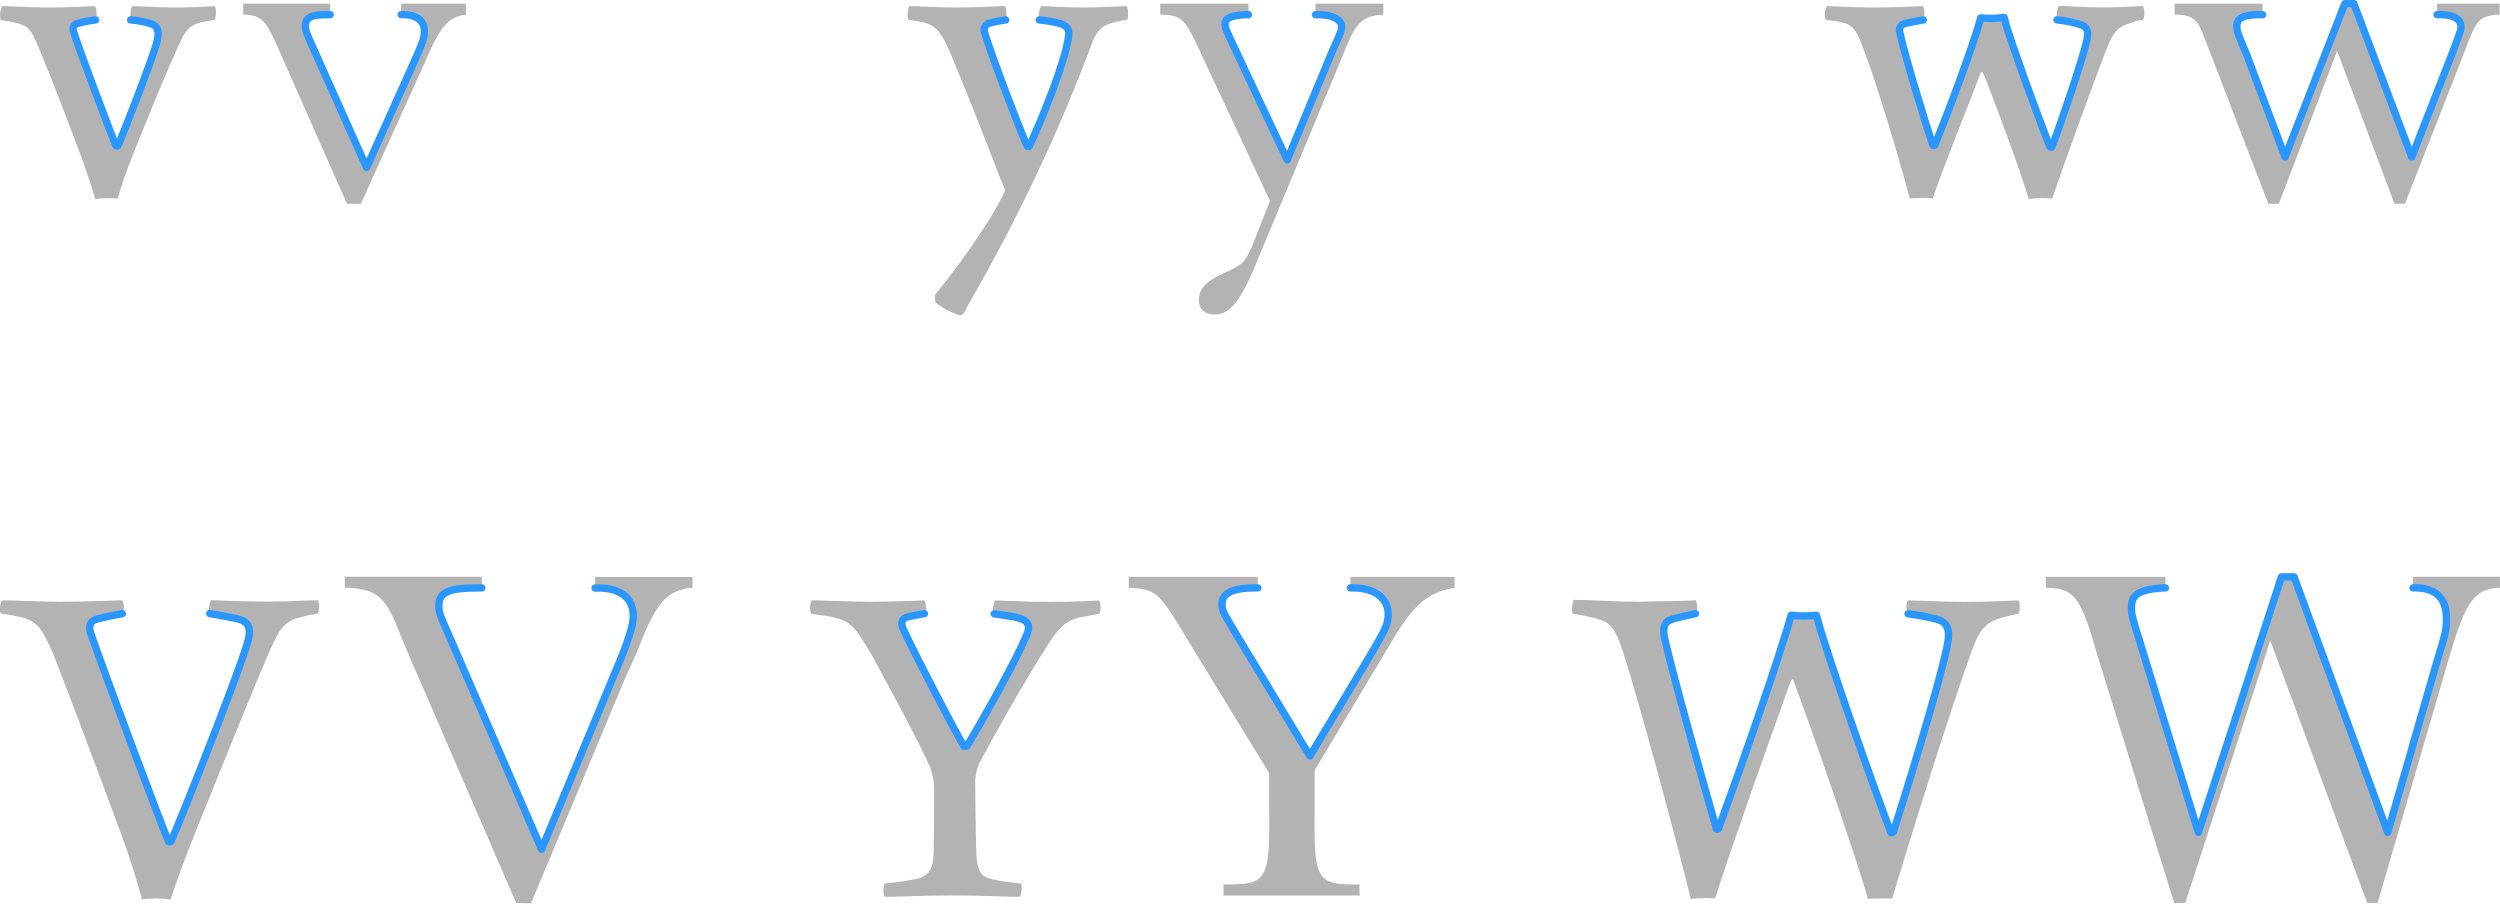
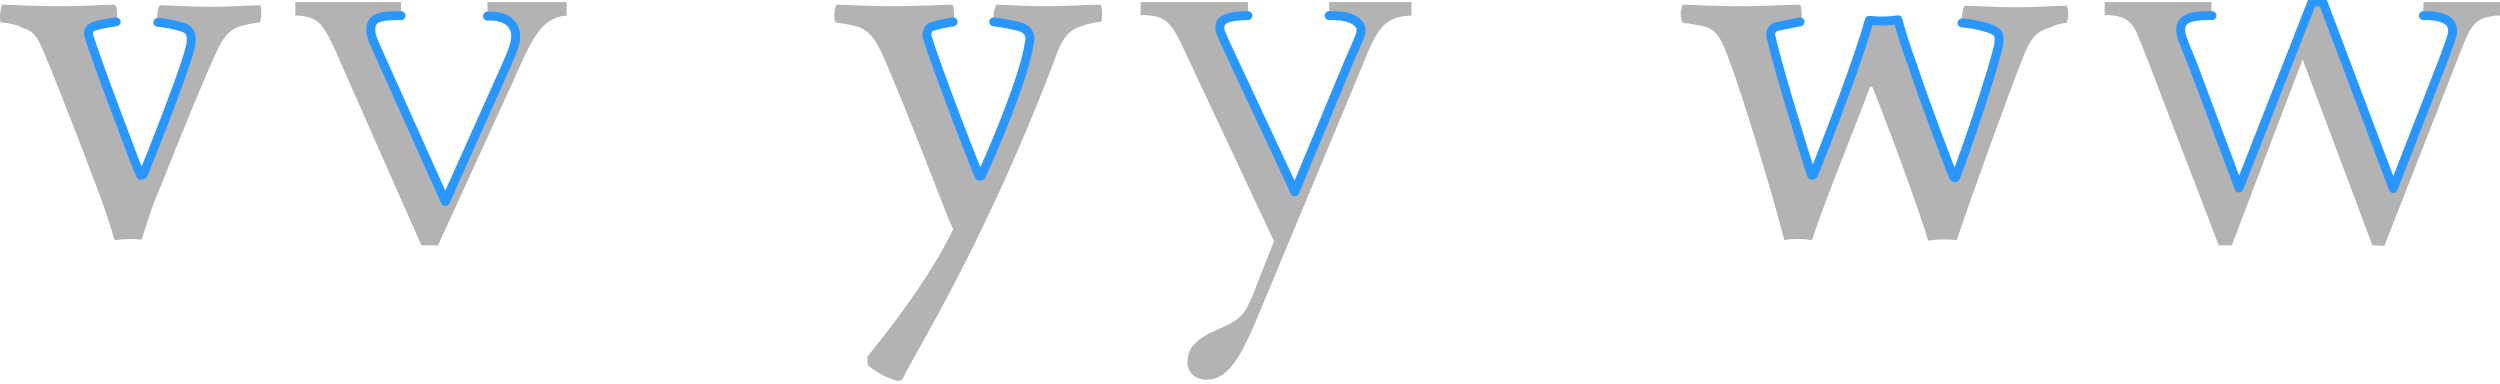
- <svg xmlns="http://www.w3.org/2000/svg" viewBox="0 0 680.01 245.64">
-   <defs>
-     <style>.af1d849b-3952-411f-8940-580584c39ba3{fill:#b3b3b3;}.aa638ef7-6b5b-40c4-9a10-7f261b14466b{fill:none;stroke:#2997ff;stroke-linecap:round;stroke-linejoin:round;stroke-width:2px;}</style>
-   </defs>
-   <g id="e8c6bbe3-44a9-4b93-a3b7-6d396e8dc9d2" data-name="Layer 2">
-     <g id="a305118e-747c-4b29-ba63-5bb1526ff503" data-name="Layer 1">
-       <path class="af1d849b-3952-411f-8940-580584c39ba3" d="M.55,1.65c2.21,0,7,.39,12.73.39,5.33,0,10-.26,12.47-.39.65.39.65,3.12.26,3.77a31.13,31.13,0,0,0-5.07,1,1.58,1.58,0,0,0-1,1.94c1.55,5.07,10.65,29.1,11.56,31.18.13.26.52.13.65,0C34.84,33,40.43,18.67,42.38,12.43c1.3-4.16.39-5.19-1-5.84a23.25,23.25,0,0,0-5.85-1.17c-.26-.65,0-3.51.52-3.77,1.43,0,6.63.39,11.69.39,4.55,0,9.1-.26,10.66-.39.52.39.39,3.25,0,3.77a32.9,32.9,0,0,0-4.68.91c-2.47.91-3.64,2.59-5.07,5.84-3.5,7.66-7.53,17.54-12.34,29.49C34.06,47.24,32.9,51,32,54a31.53,31.53,0,0,0-6.11.13c-1-3.51-2.21-7.15-3.77-11.43-3.63-9.74-8-21.05-10.52-27.15-2.86-7-3.25-8-6.36-9.09a29.12,29.12,0,0,0-5.07-1A6,6,0,0,1,.55,1.65Z" />
-       <path class="af1d849b-3952-411f-8940-580584c39ba3" d="M94.38,55.43l-18.58-42c-3.37-7.79-4.54-9.09-9-9.48h-.65V1H89.83V4h-.91c-4.28,0-5.84.78-5.84,3,0,1.29.13,1.68,2.47,6.88L99.71,45.55l12.73-28.31c2.59-5.72,3-7,3-8.84,0-2.59-2-4.28-5.32-4.41h-1V1h17.66V4l-1.17.13c-4.15,1-6.23,3.76-10.52,13.9L98.15,55.43Z" />
-       <path class="af1d849b-3952-411f-8940-580584c39ba3" d="M247.44,1.65c2.34,0,7,.39,12.6.39s11.3-.39,13.25-.39c.52.39.65,3.12.26,3.77a35.89,35.89,0,0,0-4.81,1,2,2,0,0,0-1,2.2c2.21,7.41,10.79,29.49,11.69,31.18.13,0,.39.13.52,0,4-8.57,9.75-23.12,10.66-29.62.26-1.43.26-3-2.21-3.76a35.35,35.35,0,0,0-5.72-1,5.32,5.32,0,0,1,.52-3.77c1.56,0,6.63.39,11.17.39s8.45-.26,12.08-.39c.52.52.52,3,.13,3.77a19.23,19.23,0,0,0-4.67,1c-2.34.65-3.9,2.46-5.07,5.84A468.55,468.55,0,0,1,266.14,78c-1.55,2.73-3.11,5.46-4,7.27l-.91.52a19.66,19.66,0,0,1-6.76-3.5,5.79,5.79,0,0,1-.13-2.08c4.29-5.33,14.29-18.19,19.1-28.45,0-.13-.78-1.82-1-2.34-2.86-7.4-8.44-21.82-12.47-31.43-3.38-8.45-4.81-10.78-8.44-11.82-1.3-.26-2.34-.52-4.42-.78C246.66,4.64,246.92,1.91,247.44,1.65Z" />
-       <path class="af1d849b-3952-411f-8940-580584c39ba3" d="M362.2,14.38c2.72-6.11,2.72-6.11,2.72-7.14,0-1.82-2.46-3.25-6.1-3.25h-1V1h18.44V4h-.64c-5.33.52-7,2.34-10.53,11.43L341.67,71.66c-4.28,10.4-7.14,13.9-11.43,13.9-2.47,0-4.16-1.56-4.16-3.76,0-3.12,1.82-5.2,6.63-7.41,5.2-2.34,5.84-2.86,7.79-7.27l4.94-12.47L325.69,12.43c-3.24-7-4.41-8.18-9.09-8.44h-1V1h24V4h-.65c-4,.13-5.71.91-5.71,2.6,0,.91,0,.91,2.47,6.23l14.42,30.66Z" />
-       <path class="af1d849b-3952-411f-8940-580584c39ba3" d="M496.91,1.65c2.08,0,6.49.39,12.86.39,4.54,0,10.78-.26,13.25-.39.52.39.52,3,.13,3.77-1.69.26-4.16.78-5.07,1a1.84,1.84,0,0,0-1.3,2.46c1,5.07,7.28,25.85,9,30.66.26,0,.39.13.51-.13,3.38-8.31,10.27-26.37,12.48-34.55a25.77,25.77,0,0,0,6.36-.13c.65,2.73,1.82,6.1,3.38,10.52,3.24,9.48,8.18,22.47,9.09,24.68.13,0,.39.26.52,0,2.34-6,8.44-24,9.61-29.36.26-2.08.26-3.24-2.21-4a34.19,34.19,0,0,0-6-1.17c-.26-.91,0-3.25.52-3.77,1.82,0,7.27.39,11.56.39,5.33,0,8.83-.26,11.3-.39a4.75,4.75,0,0,1,0,3.77,11.45,11.45,0,0,0-3.51.91c-3.5,1-4.54,2.72-6,6-3,7.53-12.47,33.64-15.2,41.7a25.9,25.9,0,0,0-6.36.13c-2.34-8.06-10.79-30.53-12.47-34.42a.46.46,0,0,0-.65.12c-2.6,7.15-9.88,24.82-13,34.17a25.06,25.06,0,0,0-6.24,0c-2.73-10.39-9.22-32-12.34-40-1.95-5.33-2.73-6.88-5.59-7.79a26,26,0,0,0-4.93-.78A4.7,4.7,0,0,1,496.91,1.65Z" />
-       <path class="af1d849b-3952-411f-8940-580584c39ba3" d="M651.3,55.43,635.71,13.86,619.86,55.43H617L601,13.86c-.65-1.56-1.3-3.51-1.69-4.29-1.43-4.15-3.12-5.45-6.89-5.58h-.91V1h23.9V4h-.9c-4.29,0-6.11.91-6.11,3.12,0,1.29.26,2.07,2.6,7.53L621.55,42.7,637.79,1h2.47L656,42.7l11.56-29.62c1.82-4.94,1.82-4.94,1.82-5.71,0-2.08-1.69-3.25-5.19-3.38h-1.3V1h17V4h-1c-4.68.65-5.33,1.43-8.45,9.87L654.15,55.43Z" />
-       <path class="af1d849b-3952-411f-8940-580584c39ba3" d="M.67,163.29c3.11,0,10.26.38,15.84.38,7.8,0,14.68-.38,16.63-.38.65.25.78,3.24.13,3.63-2.86.52-5.07,1-6.75,1.43-2.21.52-2.47,2.21-1.82,4,3.89,11.17,18.7,50.79,21.17,56.63a1.41,1.41,0,0,0,.65-.13c3.12-7.14,16.89-41.82,20.52-53.12,1.56-4.81.91-6.76-3-7.54-2-.39-4-.78-7-1.3-.39-.52-.13-3.38.39-3.63,2.08,0,7.28.38,15.33.38,6.88,0,10.52-.38,13.64-.38.52.38.52,3.11,0,3.63a47.26,47.26,0,0,0-5.72,1.3c-4,1.3-5.19,3.9-8.31,11.17-4,9.23-12.73,30.92-19.22,47-3.12,7.79-5.46,14.29-6.76,18.31a26.08,26.08,0,0,0-7.79,0c-1.3-5.06-3.12-10.91-5.59-17.66-6.49-17.54-14.55-39-18.32-48.59-3-7.14-4.41-9.22-8.31-10.39-1.69-.39-3.63-.78-6.1-1.17C-.24,166.4,0,163.54.67,163.29Z" />
-       <path class="af1d849b-3952-411f-8940-580584c39ba3" d="M140.42,245.64l-29.87-69c-.26-.52-1.43-3.38-2.6-6.37-3.12-7.79-5.85-10-12.86-10.39h-1.3v-3h37.28v3h-.78c-8.31,0-10.91,1.17-10.91,4.8,0,1.82.13,2.34,3,8.71L147.31,231l19.87-47.8c3.64-8.44,5.07-13.12,5.07-15.59,0-4.8-3.25-7.53-9.09-7.66h-1.3v-3h26.5v3h-.91c-6.5,1-9.1,4.15-14.42,17.92l-3,6.63-25.59,61.18Z" />
-       <path class="af1d849b-3952-411f-8940-580584c39ba3" d="M220.79,163.29c3.25,0,10.14.38,16.11.38,4.42,0,12.86-.25,14.42-.38.65.38.78,3.11.13,3.63-1.43.26-3.77.65-4.68.91-1.69.52-1.82,1.82-.91,3.64,3.38,7.27,13.64,27,16.37,31.56.13,0,.65,0,.78-.13,4.55-7.4,13.64-23.9,16.11-29.87,1.17-2.47,1-4.29-2.6-5.07-1.69-.39-3.25-.52-6.11-1-.52-.65-.26-3.38.39-3.63,3.9.13,9.75.38,14.29.38,6.24,0,9.35-.13,13.77-.38.65.25.65,3.24.13,3.63-1.56.26-3.51.65-5.46,1-3.89,1-5.71,3-9.09,8.32-5.58,8.7-15.19,25.72-18.18,31.56a14.41,14.41,0,0,0-1,4.55c0,5.06.13,11.56.26,18.18.13,5.72.78,7.8,4.28,8.58a62.47,62.47,0,0,0,7.93,1.17c.39.51.13,3.24-.39,3.63-3.25,0-10.39-.39-17.93-.39-9.22,0-15.07.39-18.7.39-.52-.39-.52-3.24,0-3.63a88.49,88.49,0,0,0,8.83-1.3c3.51-.91,4.29-3.12,4.42-7.15.13-6.36.13-11.17.13-16.76a19.61,19.61,0,0,0-1-6.23c-2.73-6.24-10.4-20.52-15.59-30-5.07-8.83-6.24-9.87-10.91-11-1.56-.39-3.25-.52-6-.91A5,5,0,0,1,220.79,163.29Z" />
-       <path class="af1d849b-3952-411f-8940-580584c39ba3" d="M373.43,177.05c3.51-6.1,4.16-7.4,4.16-10,0-4.41-3.77-7.14-9.61-7.14h-.65v-3h28.32v3l-.91.13c-7.28,1.56-10.78,4.93-17.8,17.14l-19.35,32.35v11.56c-.26,17.8.65,19.49,10.91,19.49h1.3v3h-37v-3h1.43c10.26,0,11.17-1.69,11-19.49V210.31l-21.7-35.46c-8.18-13.77-9-14.42-15.58-14.94h-.91v-3h35.07v3h-.65c-6.24,0-9.09,1.43-9.09,4.41,0,1.56.26,2.21,3.24,7.15l20.66,34.16Z" />
-       <path class="af1d849b-3952-411f-8940-580584c39ba3" d="M428.21,163.16c4.67,0,10.91.51,17.4.51,8.44-.13,12.47-.25,15.59-.38.52.25.65,3.24,0,3.63-3,.65-4.81,1-6.5,1.56-2.07.65-2.46,2.34-1.94,5.07,2.59,11.17,9.74,36.63,14.15,52a1.3,1.3,0,0,0,.52-.13c5.59-15.33,16.24-45.47,19.75-58.07a30.42,30.42,0,0,0,6.88,0c3.12,11.69,16.11,48.19,20.27,59.11.13.13.52,0,.65-.13,3.5-10.79,12.08-38.84,14.42-49.5,1-4.41,1.16-7.4-2.73-8.44a69.48,69.48,0,0,0-7.67-1.43c-.65-.52-.52-3.38,0-3.63,3.12,0,9.75.38,15.07.38,8.57,0,12.21-.38,14.94-.38.52.38.52,3.24,0,3.63a39.49,39.49,0,0,0-5.71,1.43c-3.12,1.17-4.81,2.86-6.76,8.06-5.59,15.19-17.15,52.08-21.82,67.93-1.17,0-5.46,0-6.63.13-3-10.78-15.59-47-20.39-59.75a1,1,0,0,0-.52.26c-5.85,16.24-16.5,46.11-20.66,59.36a37.81,37.81,0,0,0-6.62.13c-3.9-16-14.42-54.95-18.58-67.68-1.94-5.71-3.24-7.53-6.62-8.44a48.39,48.39,0,0,0-6.88-1.43C427.43,166.4,427.56,163.54,428.21,163.16Z" />
-       <path class="af1d849b-3952-411f-8940-580584c39ba3" d="M643.89,245.64,617.52,174.2,594.4,245.64h-3L570.5,178.22c-4.41-15.58-6.23-18.05-13.12-18.31h-.91v-3H589v3h-.78c-6.5.52-8.44,1.82-8.44,5.32,0,2,.12,2.6,2.72,10.79l15.46,50.4,22.6-69.5H624l25.46,69.5,13.25-46c2.6-8.44,2.73-9.22,2.73-12.21,0-5.45-2.86-8.31-8.58-8.31h-.52v-3H680v3h-.65c-6.63.52-8.84,4-13.64,20.52l-19,65.21Z" />
-       <path class="aa638ef7-6b5b-40c4-9a10-7f261b14466b" d="M26,5.42a31.13,31.13,0,0,0-5.07,1,1.58,1.58,0,0,0-1,1.94c1.55,5.07,10.65,29.1,11.56,31.18.13.26.52.13.65,0C34.84,33,40.43,18.67,42.38,12.43c1.3-4.16.39-5.19-1-5.84a23.25,23.25,0,0,0-5.85-1.17" />
-       <path class="aa638ef7-6b5b-40c4-9a10-7f261b14466b" d="M89.83,4h-.91c-4.28,0-5.84.78-5.84,3,0,1.29.13,1.68,2.47,6.88L99.71,45.55l12.73-28.31c2.59-5.72,3-7,3-8.84,0-2.59-2-4.28-5.32-4.41h-1" />
-       <path class="aa638ef7-6b5b-40c4-9a10-7f261b14466b" d="M273.55,5.42a35.89,35.89,0,0,0-4.81,1,2,2,0,0,0-1,2.2c2.21,7.41,10.79,29.49,11.69,31.18.13,0,.39.13.52,0,4-8.57,9.75-23.12,10.66-29.62.26-1.43.26-3-2.21-3.76a35.35,35.35,0,0,0-5.72-1" />
-       <path class="aa638ef7-6b5b-40c4-9a10-7f261b14466b" d="M339.59,4h-.65c-4,.13-5.71.91-5.71,2.6,0,.91,0,.91,2.47,6.23l14.42,30.66,12.08-29.1c2.72-6.11,2.72-6.11,2.72-7.14,0-1.82-2.46-3.25-6.1-3.25h-1" />
-       <path class="aa638ef7-6b5b-40c4-9a10-7f261b14466b" d="M523.15,5.42c-1.69.26-4.16.78-5.07,1a1.84,1.84,0,0,0-1.3,2.46c1,5.07,7.28,25.85,9,30.66.26,0,.39.13.51-.13,3.38-8.31,10.27-26.37,12.48-34.55a25.77,25.77,0,0,0,6.36-.13c.65,2.73,1.82,6.1,3.38,10.52,3.24,9.48,8.18,22.47,9.09,24.68.13,0,.39.26.52,0,2.34-6,8.44-24,9.61-29.36.26-2.08.26-3.24-2.21-4a34.19,34.19,0,0,0-6-1.17" />
-       <path class="aa638ef7-6b5b-40c4-9a10-7f261b14466b" d="M615.44,4h-.9c-4.29,0-6.11.91-6.11,3.12,0,1.29.26,2.07,2.6,7.53L621.55,42.7,637.79,1h2.47L656,42.7l11.56-29.62c1.82-4.94,1.82-4.94,1.82-5.71,0-2.08-1.69-3.25-5.19-3.38h-1.3" />
-       <path class="aa638ef7-6b5b-40c4-9a10-7f261b14466b" d="M33.27,166.92c-2.86.52-5.07,1-6.75,1.43-2.21.52-2.47,2.21-1.82,4,3.89,11.17,18.7,50.79,21.17,56.63a1.41,1.41,0,0,0,.65-.13c3.12-7.14,16.89-41.82,20.52-53.12,1.56-4.81.91-6.76-3-7.54-2-.39-4-.78-7-1.3" />
-       <path class="aa638ef7-6b5b-40c4-9a10-7f261b14466b" d="M131.07,159.91h-.78c-8.31,0-10.91,1.17-10.91,4.8,0,1.82.13,2.34,3,8.71L147.31,231l19.87-47.8c3.64-8.44,5.07-13.12,5.07-15.59,0-4.8-3.25-7.53-9.09-7.66h-1.3" />
-       <path class="aa638ef7-6b5b-40c4-9a10-7f261b14466b" d="M251.45,166.92c-1.43.26-3.77.65-4.68.91-1.69.52-1.82,1.82-.91,3.64,3.38,7.27,13.64,27,16.37,31.56.13,0,.65,0,.78-.13,4.55-7.4,13.64-23.9,16.11-29.87,1.17-2.47,1-4.29-2.6-5.07-1.69-.39-3.25-.52-6.11-1" />
-       <path class="aa638ef7-6b5b-40c4-9a10-7f261b14466b" d="M342.13,159.91h-.65c-6.24,0-9.09,1.43-9.09,4.41,0,1.56.26,2.21,3.24,7.15l20.66,34.16,17.14-28.58c3.51-6.1,4.16-7.4,4.16-10,0-4.41-3.77-7.14-9.61-7.14h-.65" />
-       <path class="aa638ef7-6b5b-40c4-9a10-7f261b14466b" d="M461.2,166.92c-3,.65-4.81,1-6.5,1.56-2.07.65-2.46,2.34-1.94,5.07,2.59,11.17,9.74,36.63,14.15,52a1.3,1.3,0,0,0,.52-.13c5.59-15.33,16.24-45.47,19.75-58.07a30.42,30.42,0,0,0,6.88,0c3.12,11.69,16.11,48.19,20.27,59.11.13.13.52,0,.65-.13,3.5-10.79,12.08-38.84,14.42-49.5,1-4.41,1.16-7.4-2.73-8.44a69.48,69.48,0,0,0-7.67-1.43" />
-       <path class="aa638ef7-6b5b-40c4-9a10-7f261b14466b" d="M589,159.91h-.78c-6.5.52-8.44,1.82-8.44,5.32,0,2,.12,2.6,2.72,10.79l15.46,50.4,22.6-69.5H624l25.46,69.5,13.25-46c2.6-8.44,2.73-9.22,2.73-12.21,0-5.45-2.86-8.31-8.58-8.31h-.52" />
+ <svg xmlns="http://www.w3.org/2000/svg" id="Layer_1" viewBox="0 0 480 73.6" width="480" height="73.6">
+   <style>.st0{fill:#b3b3b3}.st1{fill:none;stroke:#2997ff;stroke-width:1.715;stroke-linecap:round;stroke-linejoin:round}</style>
+   <g id="ad6548bb-9c4d-407c-9915-b2dde55d8b92">
+     <g id="b01ea5f5-87c6-4fff-8991-01651ec9d55d">
+       <path d="M.4.9c1.9 0 6 .3 10.9.3 4.5 0 8.6-.3 10.7-.3.6.3.6 2.7.3 3.3-1.5.2-2.9.4-4.4.9-.7.3-1 .9-.9 1.6 1.3 4.4 9.1 25 9.9 26.8.1.3.4.1.6 0 2.3-5.6 7.1-17.9 8.7-23.2 1.1-3.6.3-4.5-.9-5-1.6-.5-3.3-.9-5-1-.3-.6 0-3 .4-3.3 1.2 0 5.7.3 10 .3 3.9 0 7.8-.3 9.2-.3.4.3.3 2.7 0 3.3-1.4.2-2.7.4-4 .8-2.1.8-3.1 2.2-4.4 5-3 6.6-6.4 15-10.5 25.3-2.1 4.8-3 8.1-3.8 10.6-1.7-.2-3.5-.1-5.2.1-.9-3-1.9-6.2-3.3-9.8-3.1-8.3-6.9-18-9-23.2-2.5-6-2.7-6.9-5.5-7.8-1.1-.6-2.6-.9-4.1-1C-.1 3.2 0 2 .4.9zm80.5 46.2L65 11.1c-2.9-6.7-3.9-7.8-7.7-8.1h-.6V.4H77V3h-.8c-3.7 0-5 .7-5 2.6 0 1.1.1 1.5 2.1 5.9l12.2 27.2 10.9-24.3c2.2-4.9 2.6-6 2.6-7.5 0-2.2-1.7-3.7-4.5-3.8h-.9V.4h15.2V3l-1 .1c-3.6.9-5.3 3.3-9 11.9L84.1 47.1h-3.2zM160.7.9c2 0 6 .3 10.8.3s9.7-.3 11.3-.3c.4.3.5 2.7.3 3.3-1.4.2-2.7.5-4.1.9-.7.3-1 1.1-.9 1.9 1.9 6.3 9.3 25.3 10 26.8.1 0 .3.1.4 0 3.4-7.4 8.4-19.8 9.2-25.4.3-1.2.3-2.6-1.9-3.3-1.6-.4-3.3-.7-4.9-.9-.3-1.1-.1-2.2.4-3.3 1.4 0 5.7.3 9.6.3s7.3-.3 10.4-.3c.4.4.4 2.6.1 3.3-1.4.1-2.7.4-4 .9-2 .6-3.3 2.1-4.4 5-7.3 19.5-16.1 38.3-26.3 56.4-1.3 2.3-2.7 4.7-3.4 6.3l-.8.4c-2.1-.6-4.1-1.6-5.8-3-.2-.6-.2-1.2-.1-1.8 3.7-4.5 12.3-15.6 16.4-24.4 0-.1-.7-1.5-.9-2-2.5-6.3-7.2-18.7-10.7-26.9-2.9-7.2-4.1-9.3-7.2-10.1-1.1-.3-2-.4-3.8-.7-.4-.8-.2-3.1.3-3.4zm98.3 11c2.3-5.2 2.3-5.2 2.3-6.1 0-1.5-2.1-2.7-5.2-2.7h-.9V.4H271V3h-.5c-4.5.4-6 2-9 9.8L241.4 61c-3.7 8.9-6.1 11.9-9.8 11.9-2.1 0-3.6-1.4-3.6-3.3 0-2.7 1.5-4.5 5.7-6.3 4.5-2 5-2.5 6.7-6.3l4.2-10.7-17-36.2c-2.7-6-3.8-7-7.8-7.2h-.8V.4h20.6V3h-.6c-3.4.1-4.9.8-4.9 2.2 0 .8 0 .8 2.1 5.3l12.3 26.3L259 11.9zm64.1-11c1.8 0 5.6.3 11.1.3 3.9 0 9.3-.3 11.4-.3.4.3.4 2.6.1 3.3-1.5.3-3.6.7-4.4.9-.9.2-1.4 1-1.2 1.9 0 .1 0 .2.1.3.9 4.4 6.3 22.1 7.7 26.3.3 0 .3.1.4-.1 2.9-7.1 8.8-22.6 10.7-29.6 1.8.2 3.7.2 5.5-.1.6 2.3 1.5 5.2 2.9 9 2.7 8.1 7 19.3 7.8 21.2.1 0 .3.3.4 0 2-5.1 7.2-20.6 8.2-25.2.3-1.8.3-2.7-1.9-3.4-1.7-.5-3.4-.9-5.1-1-.3-.8 0-2.7.4-3.3 1.5 0 6.3.3 9.9.3 4.5 0 7.5-.3 9.7-.3.4 1 .4 2.2 0 3.3-1 .1-2.1.3-3 .8-3 .9-3.9 2.3-5.1 5.1-2.6 6.4-10.7 28.8-13 35.8-1.8-.2-3.7-.2-5.5.1-2-6.9-9.3-26.2-10.7-29.5-.2-.1-.4-.1-.5.1-2.2 6.1-8.5 21.3-11.1 29.3-1.8-.3-3.6-.3-5.3 0-2.3-8.9-7.9-27.4-10.5-34.3-1.7-4.5-2.3-5.9-4.8-6.7-1.4-.3-2.8-.6-4.2-.7-.6-1.2-.5-2.4 0-3.5zm132.4 46.2l-13.4-35.7-13.6 35.7H426l-13.7-35.7c-.6-1.4-1.1-3-1.5-3.7-1.2-3.6-2.7-4.6-5.9-4.8h-.8V.4h20.5V3h-.8c-3.7 0-5.2.8-5.2 2.7 0 1.1.3 1.8 2.2 6.4l9 24L443.9.4h2.1l13.5 35.8 9.9-25.4c1.5-4.2 1.5-4.2 1.5-4.9 0-1.8-1.5-2.7-4.5-2.9h-1.1V.4H480V3h-.9c-4 .6-4.5 1.2-7.3 8.5l-14 35.7-2.3-.1z" class="st0" />
+       <path d="M22.3 4.2c-1.5.2-2.9.4-4.4.9-.7.3-1 .9-.9 1.6 1.3 4.4 9.1 25 9.9 26.8.1.3.4.1.6 0 2.3-5.6 7.1-17.9 8.7-23.2 1.1-3.6.3-4.5-.9-5-1.6-.5-3.3-.9-5-1M77 3h-.8c-3.7 0-5 .7-5 2.6 0 1.1.1 1.5 2.1 5.9l12.2 27.2 10.9-24.3c2.2-4.9 2.6-6 2.6-7.5 0-2.2-1.7-3.7-4.5-3.8h-.9M183 4.2c-1.4.2-2.7.5-4.1.9-.7.3-1 1.1-.9 1.9 1.9 6.3 9.3 25.3 10 26.8.1 0 .3.1.4 0 3.4-7.4 8.4-19.8 9.2-25.4.3-1.2.3-2.6-1.9-3.3-1.6-.4-3.3-.7-4.9-.9M239.6 3h-.5c-3.4.1-4.9.8-4.9 2.2 0 .8 0 .8 2.1 5.3l12.3 26.3 10.4-25c2.3-5.2 2.3-5.2 2.3-6.1 0-1.5-2.1-2.7-5.2-2.7h-.9m90.4 1.2c-1.5.3-3.6.7-4.4.9-.9.2-1.4 1-1.2 1.9 0 .1 0 .2.1.3.9 4.4 6.3 22.1 7.7 26.3.3 0 .3.1.4-.1 2.9-7.1 8.8-22.6 10.7-29.6 1.8.2 3.7.2 5.5-.1.6 2.3 1.5 5.2 2.9 9 2.7 8.1 7 19.3 7.8 21.2.1 0 .3.3.4 0 2-5.1 7.2-20.6 8.2-25.2.3-1.8.3-2.7-1.9-3.4-1.7-.5-3.4-.9-5.1-1m48-1.4h-.8c-3.7 0-5.2.8-5.2 2.7 0 1.1.3 1.8 2.2 6.4l9 24 14-35.7h2.1l13.5 35.8 9.9-25.4c1.5-4.2 1.5-4.2 1.5-4.9 0-1.8-1.5-2.7-4.5-2.9h-1.1" class="st1" />
    </g>
  </g>
</svg>
